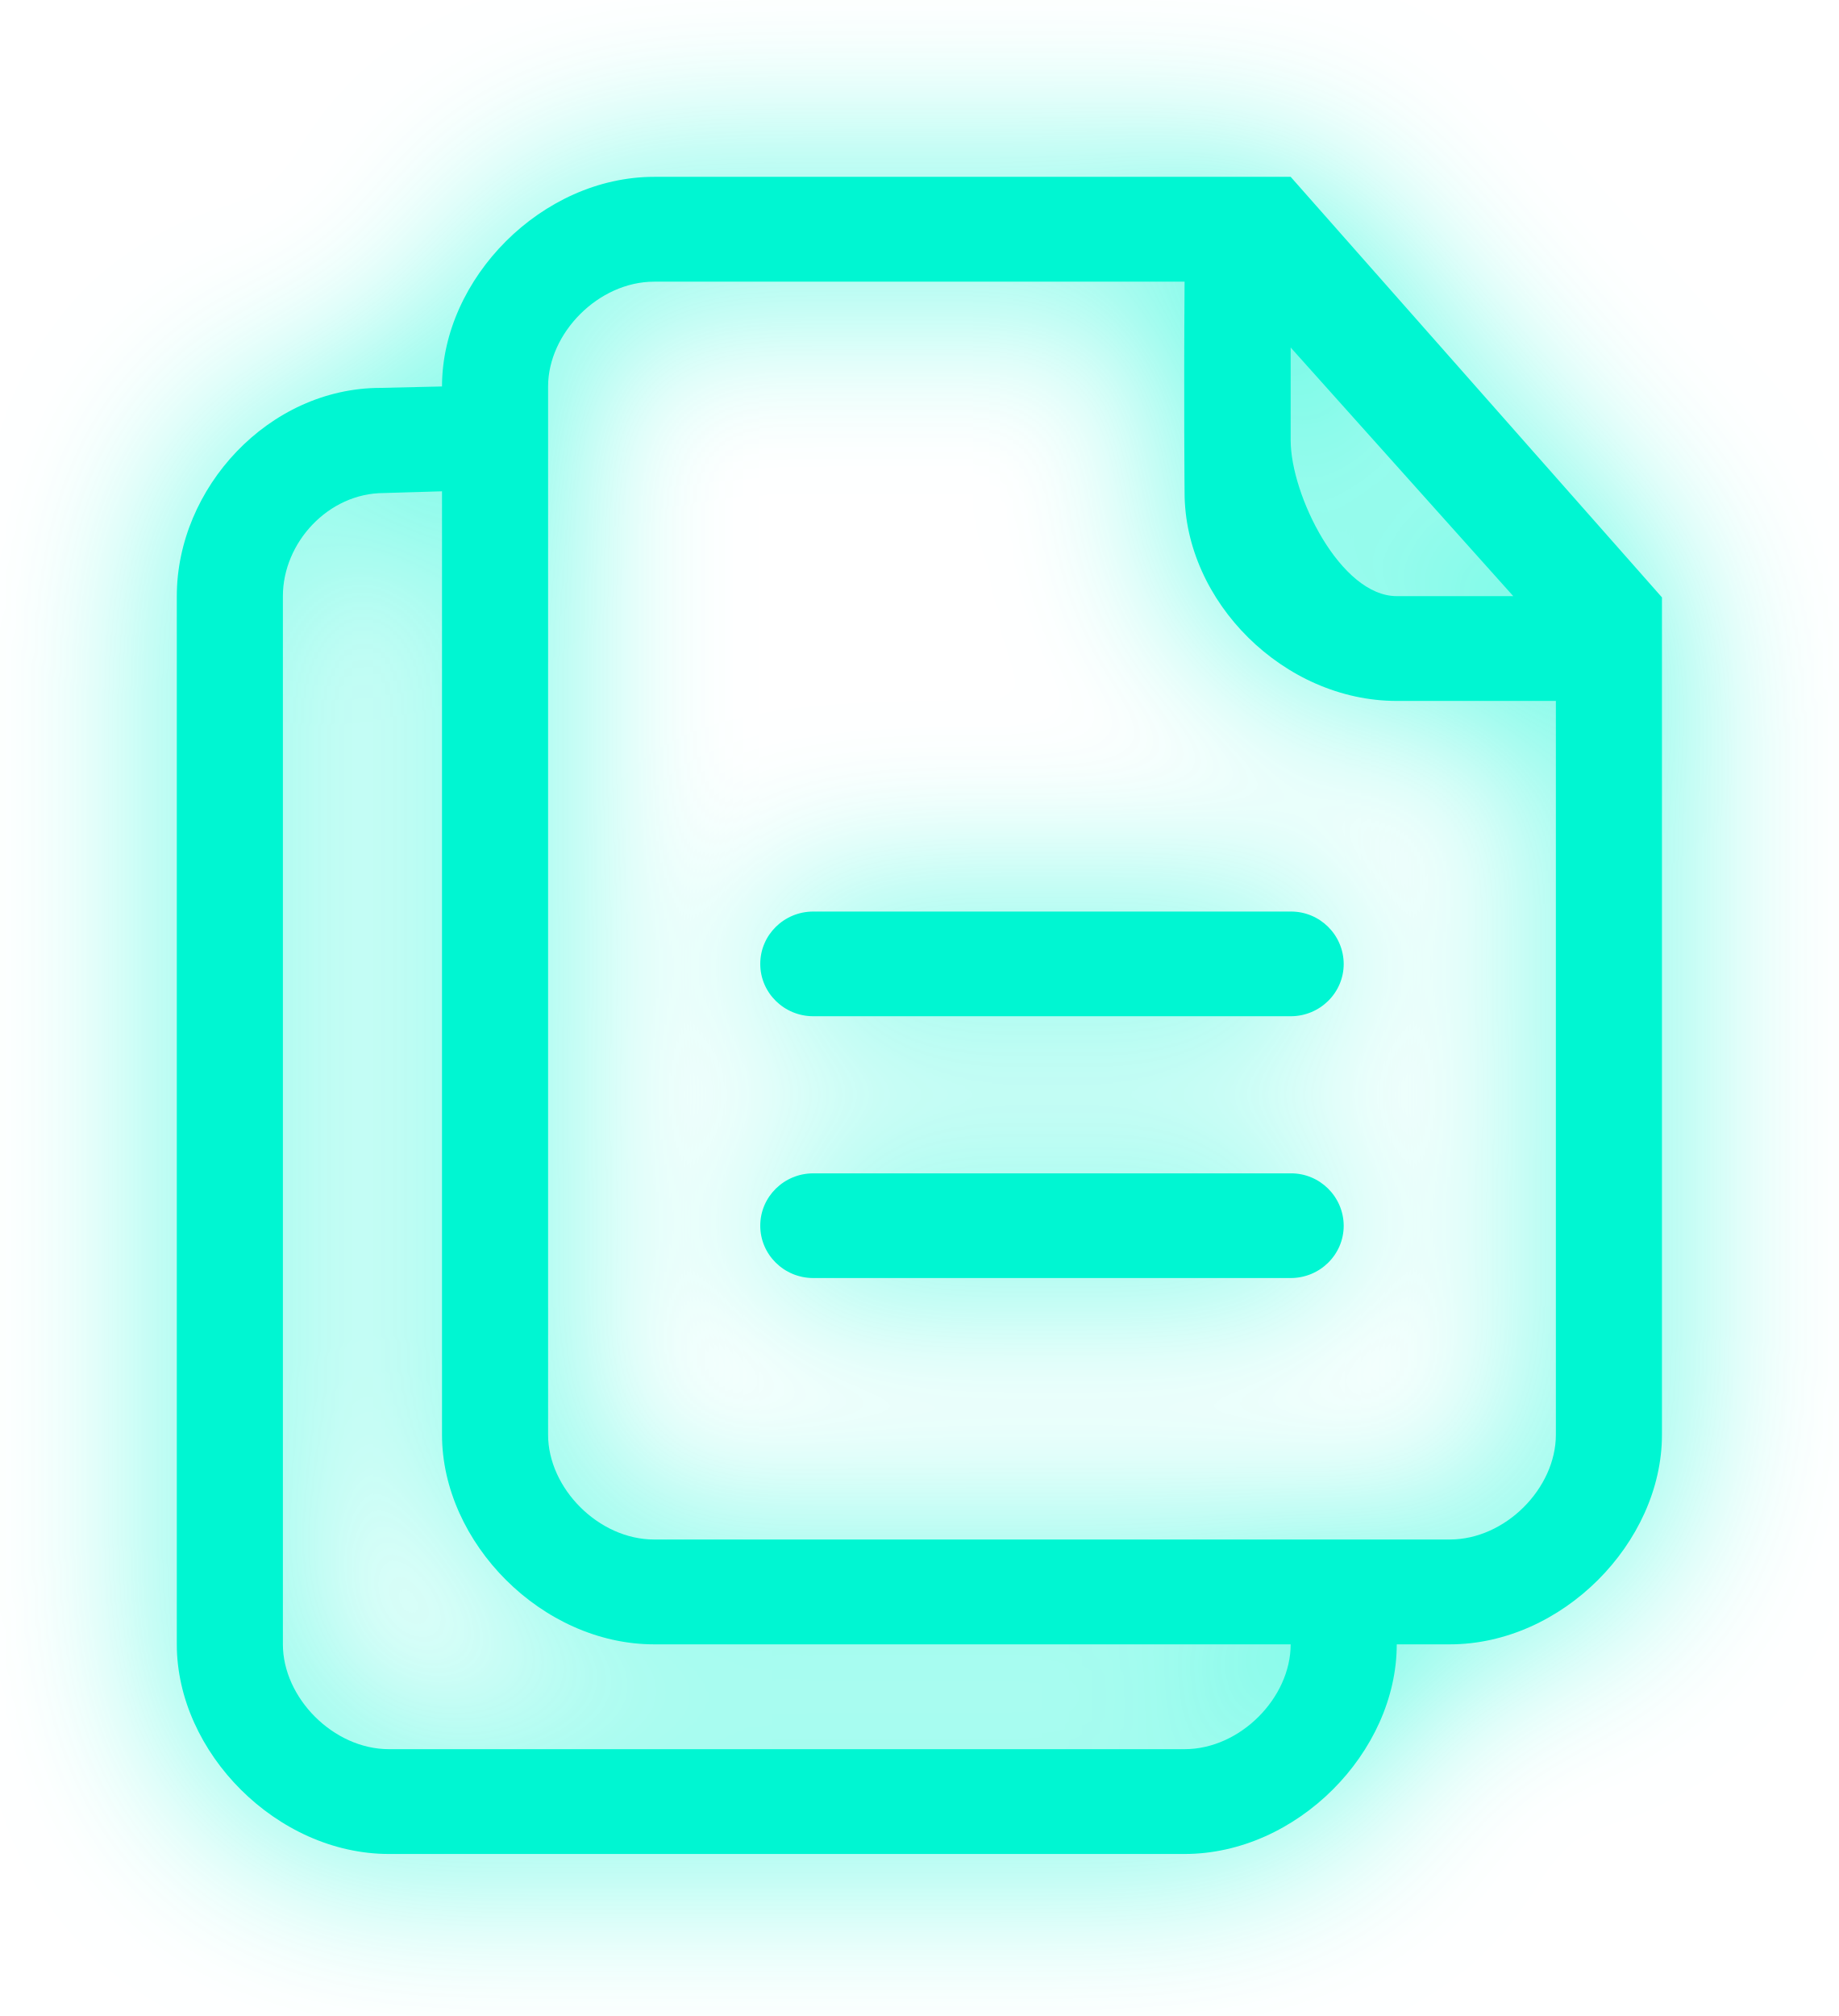
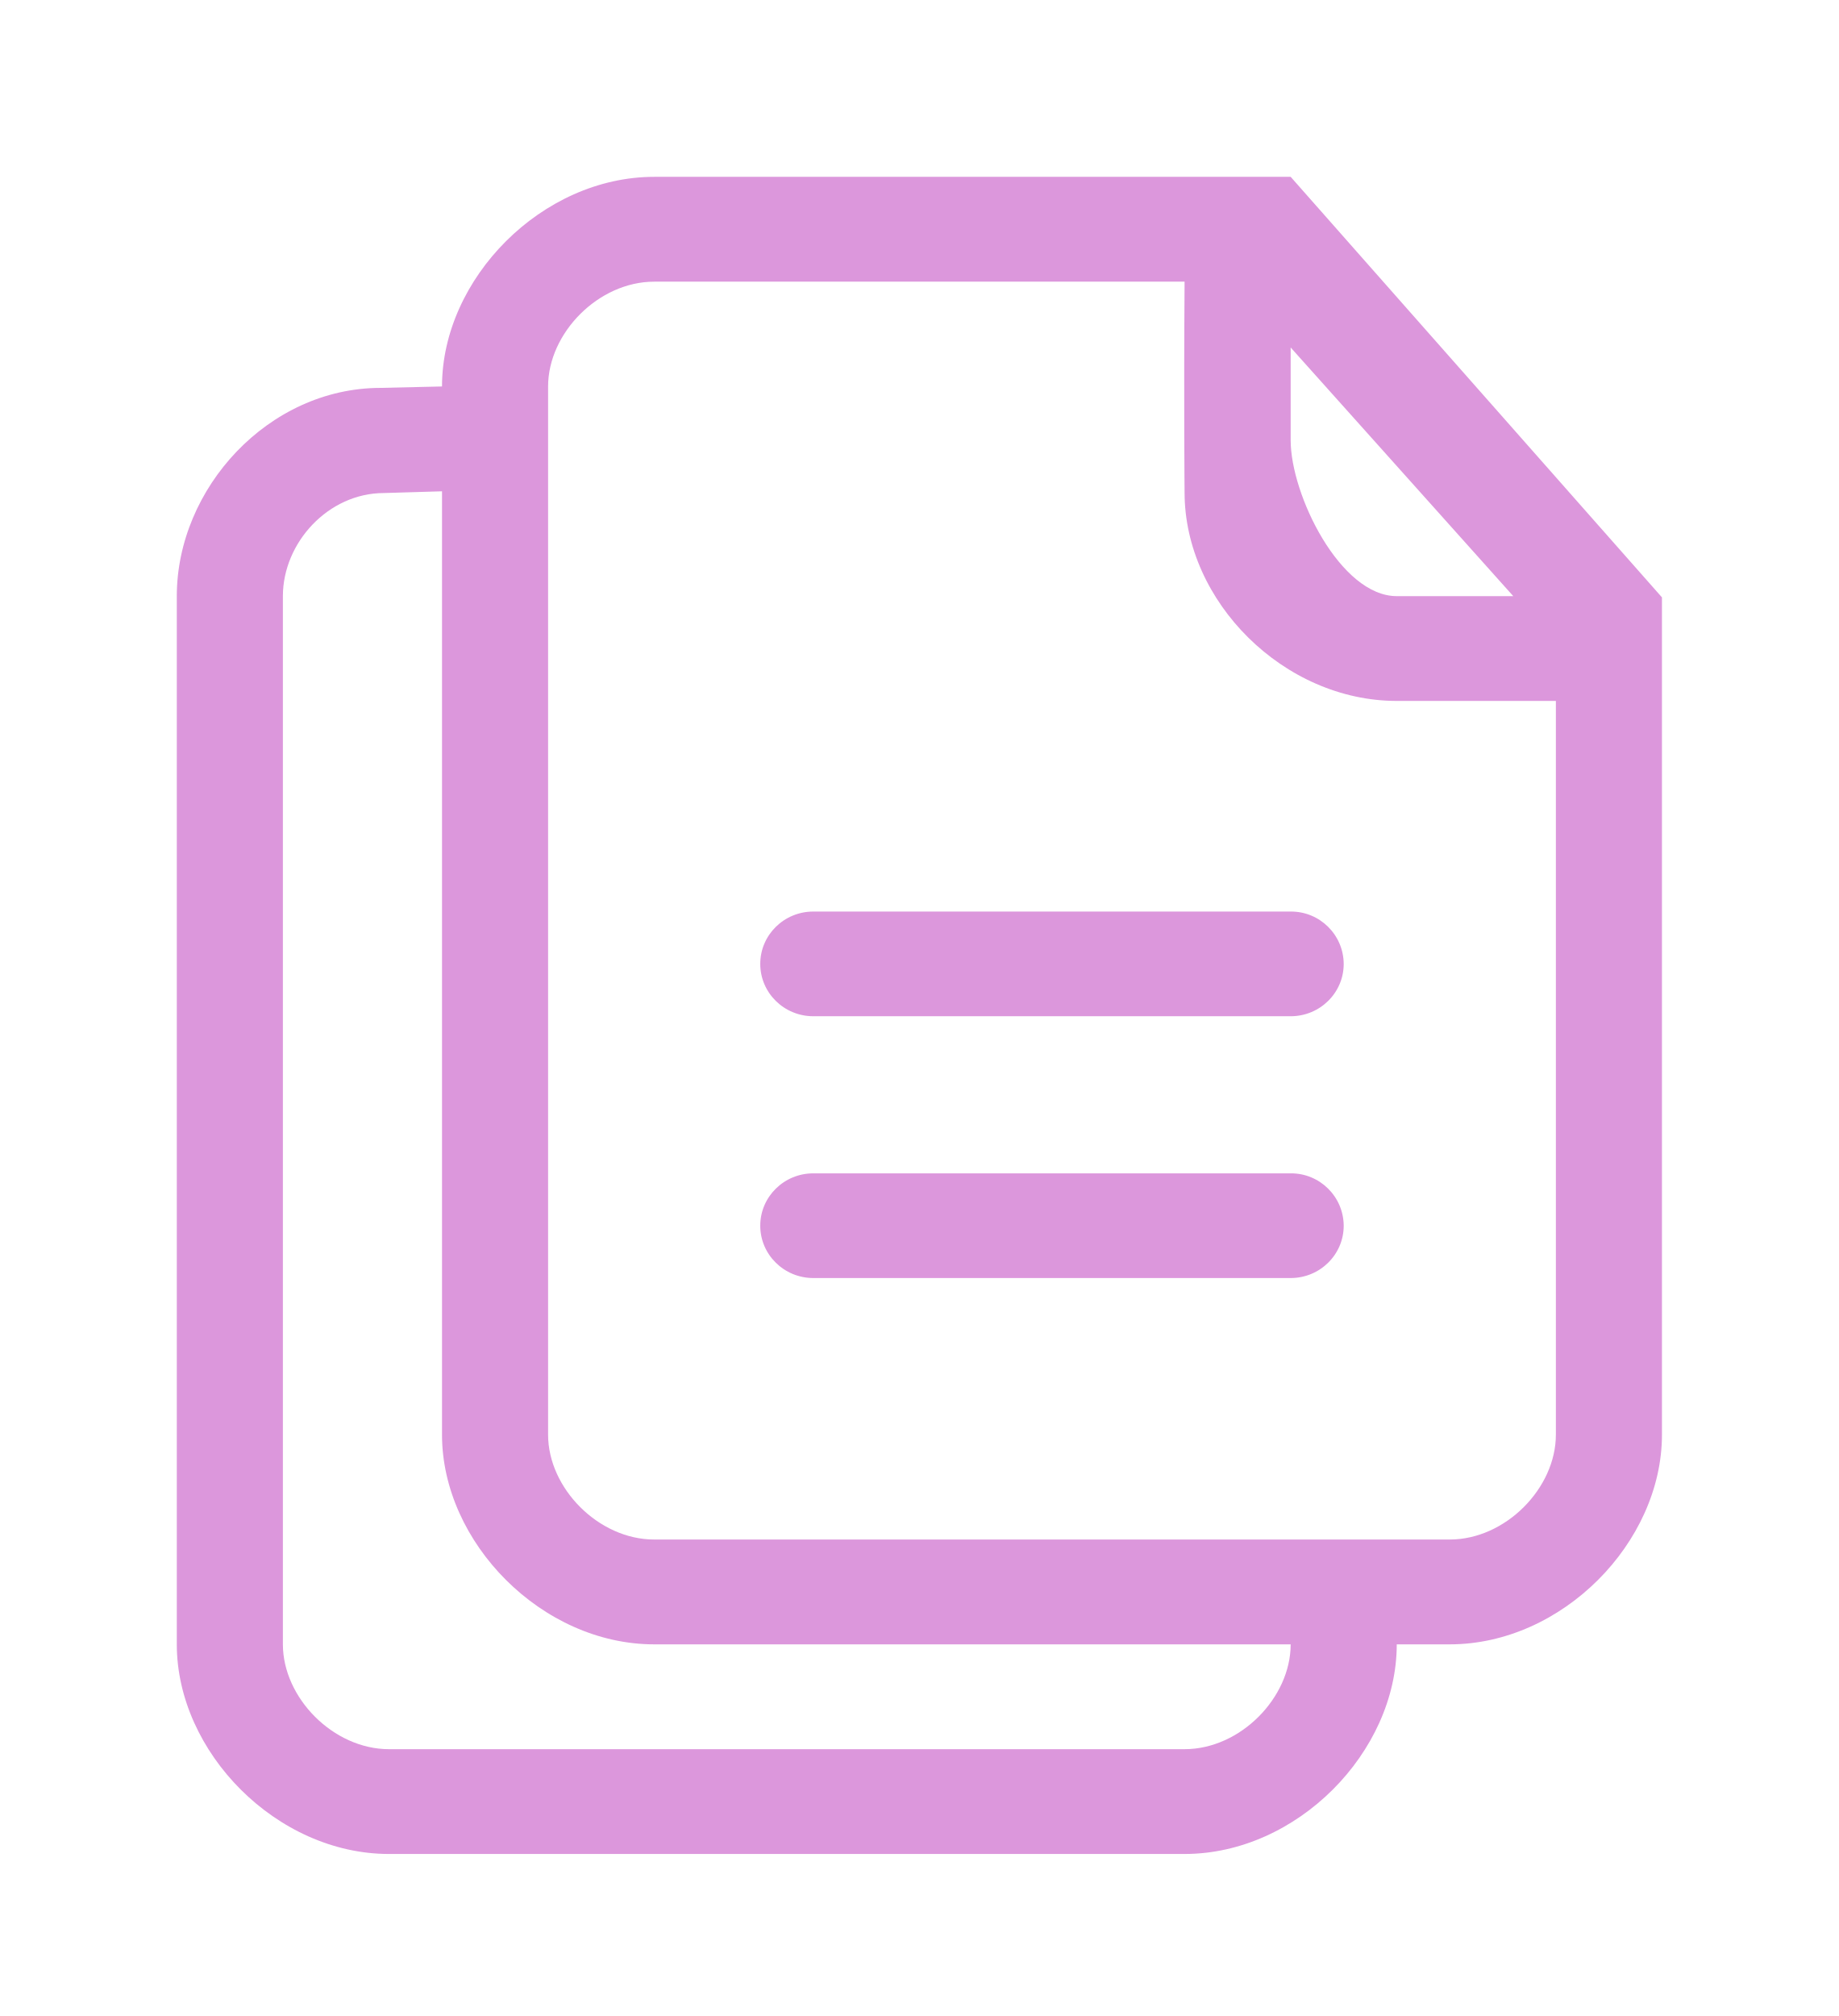
<svg xmlns="http://www.w3.org/2000/svg" xmlns:xlink="http://www.w3.org/1999/xlink" width="52" height="57" viewBox="0 0 52 57">
  <defs>
    <path id="b" d="M36.5 5h-18c-3.174 0-6 2.876-6 5.927l-1.734.04C7.593 10.967 5 13.804 5 16.855v29.637c0 3.051 2.826 5.927 6 5.927h22.5c3.174 0 6-2.876 6-5.927H41c3.174 0 6-2.876 6-5.927V16.89L36.5 5zm-3 44.456H11c-1.575 0-3-1.454-3-2.964V16.855c0-1.51 1.283-2.915 2.858-2.915l1.642-.049v26.674c0 3.05 2.826 5.927 6 5.927h18c0 1.51-1.425 2.964-3 2.964zM44 40.565c0 1.51-1.425 2.963-3 2.963H18.5c-1.575 0-3-1.453-3-2.963V10.927c0-1.51 1.425-2.963 3-2.963h15c-.024 3.412 0 5.964 0 5.964 0 3.08 2.805 5.89 6 5.89H44v20.747zm-4.5-23.71c-1.597 0-3-2.868-3-4.406V8.01v1.815l6.295 7.03H39.5zm-3 8.918H23c-.828 0-1.5.662-1.5 1.48s.672 1.48 1.5 1.48h13.5c.828 0 1.5-.662 1.5-1.48a1.49 1.49 0 0 0-1.5-1.48zm0 7.402H23c-.828 0-1.5.662-1.5 1.48s.672 1.48 1.5 1.48h13.5c.828 0 1.5-.662 1.5-1.48a1.49 1.49 0 0 0-1.5-1.48z" />
    <filter id="a" width="135.7%" height="131.6%" x="-17.9%" y="-15.8%" filterUnits="objectBoundingBox">
      <feOffset in="SourceAlpha" result="shadowOffsetOuter1" />
      <feGaussianBlur in="shadowOffsetOuter1" result="shadowBlurOuter1" stdDeviation="2.5" />
      <feColorMatrix in="shadowBlurOuter1" values="0 0 0 0 0 0 0 0 0 0.965 0 0 0 0 0.824 0 0 0 0.7 0" />
    </filter>
  </defs>
  <g fill="none" fill-rule="nonzero">
-     <use fill="#000" filter="url(#a)" xlink:href="#b" />
-     <use fill="#00F6D2" fill-rule="evenodd" xlink:href="#b" />
+     <use fill="#000FF" filter="url(#a)" xlink:href="#b" />
+     <use fill="#DC97DC" fill-rule="evenodd" xlink:href="#b" />
  </g>
</svg>
